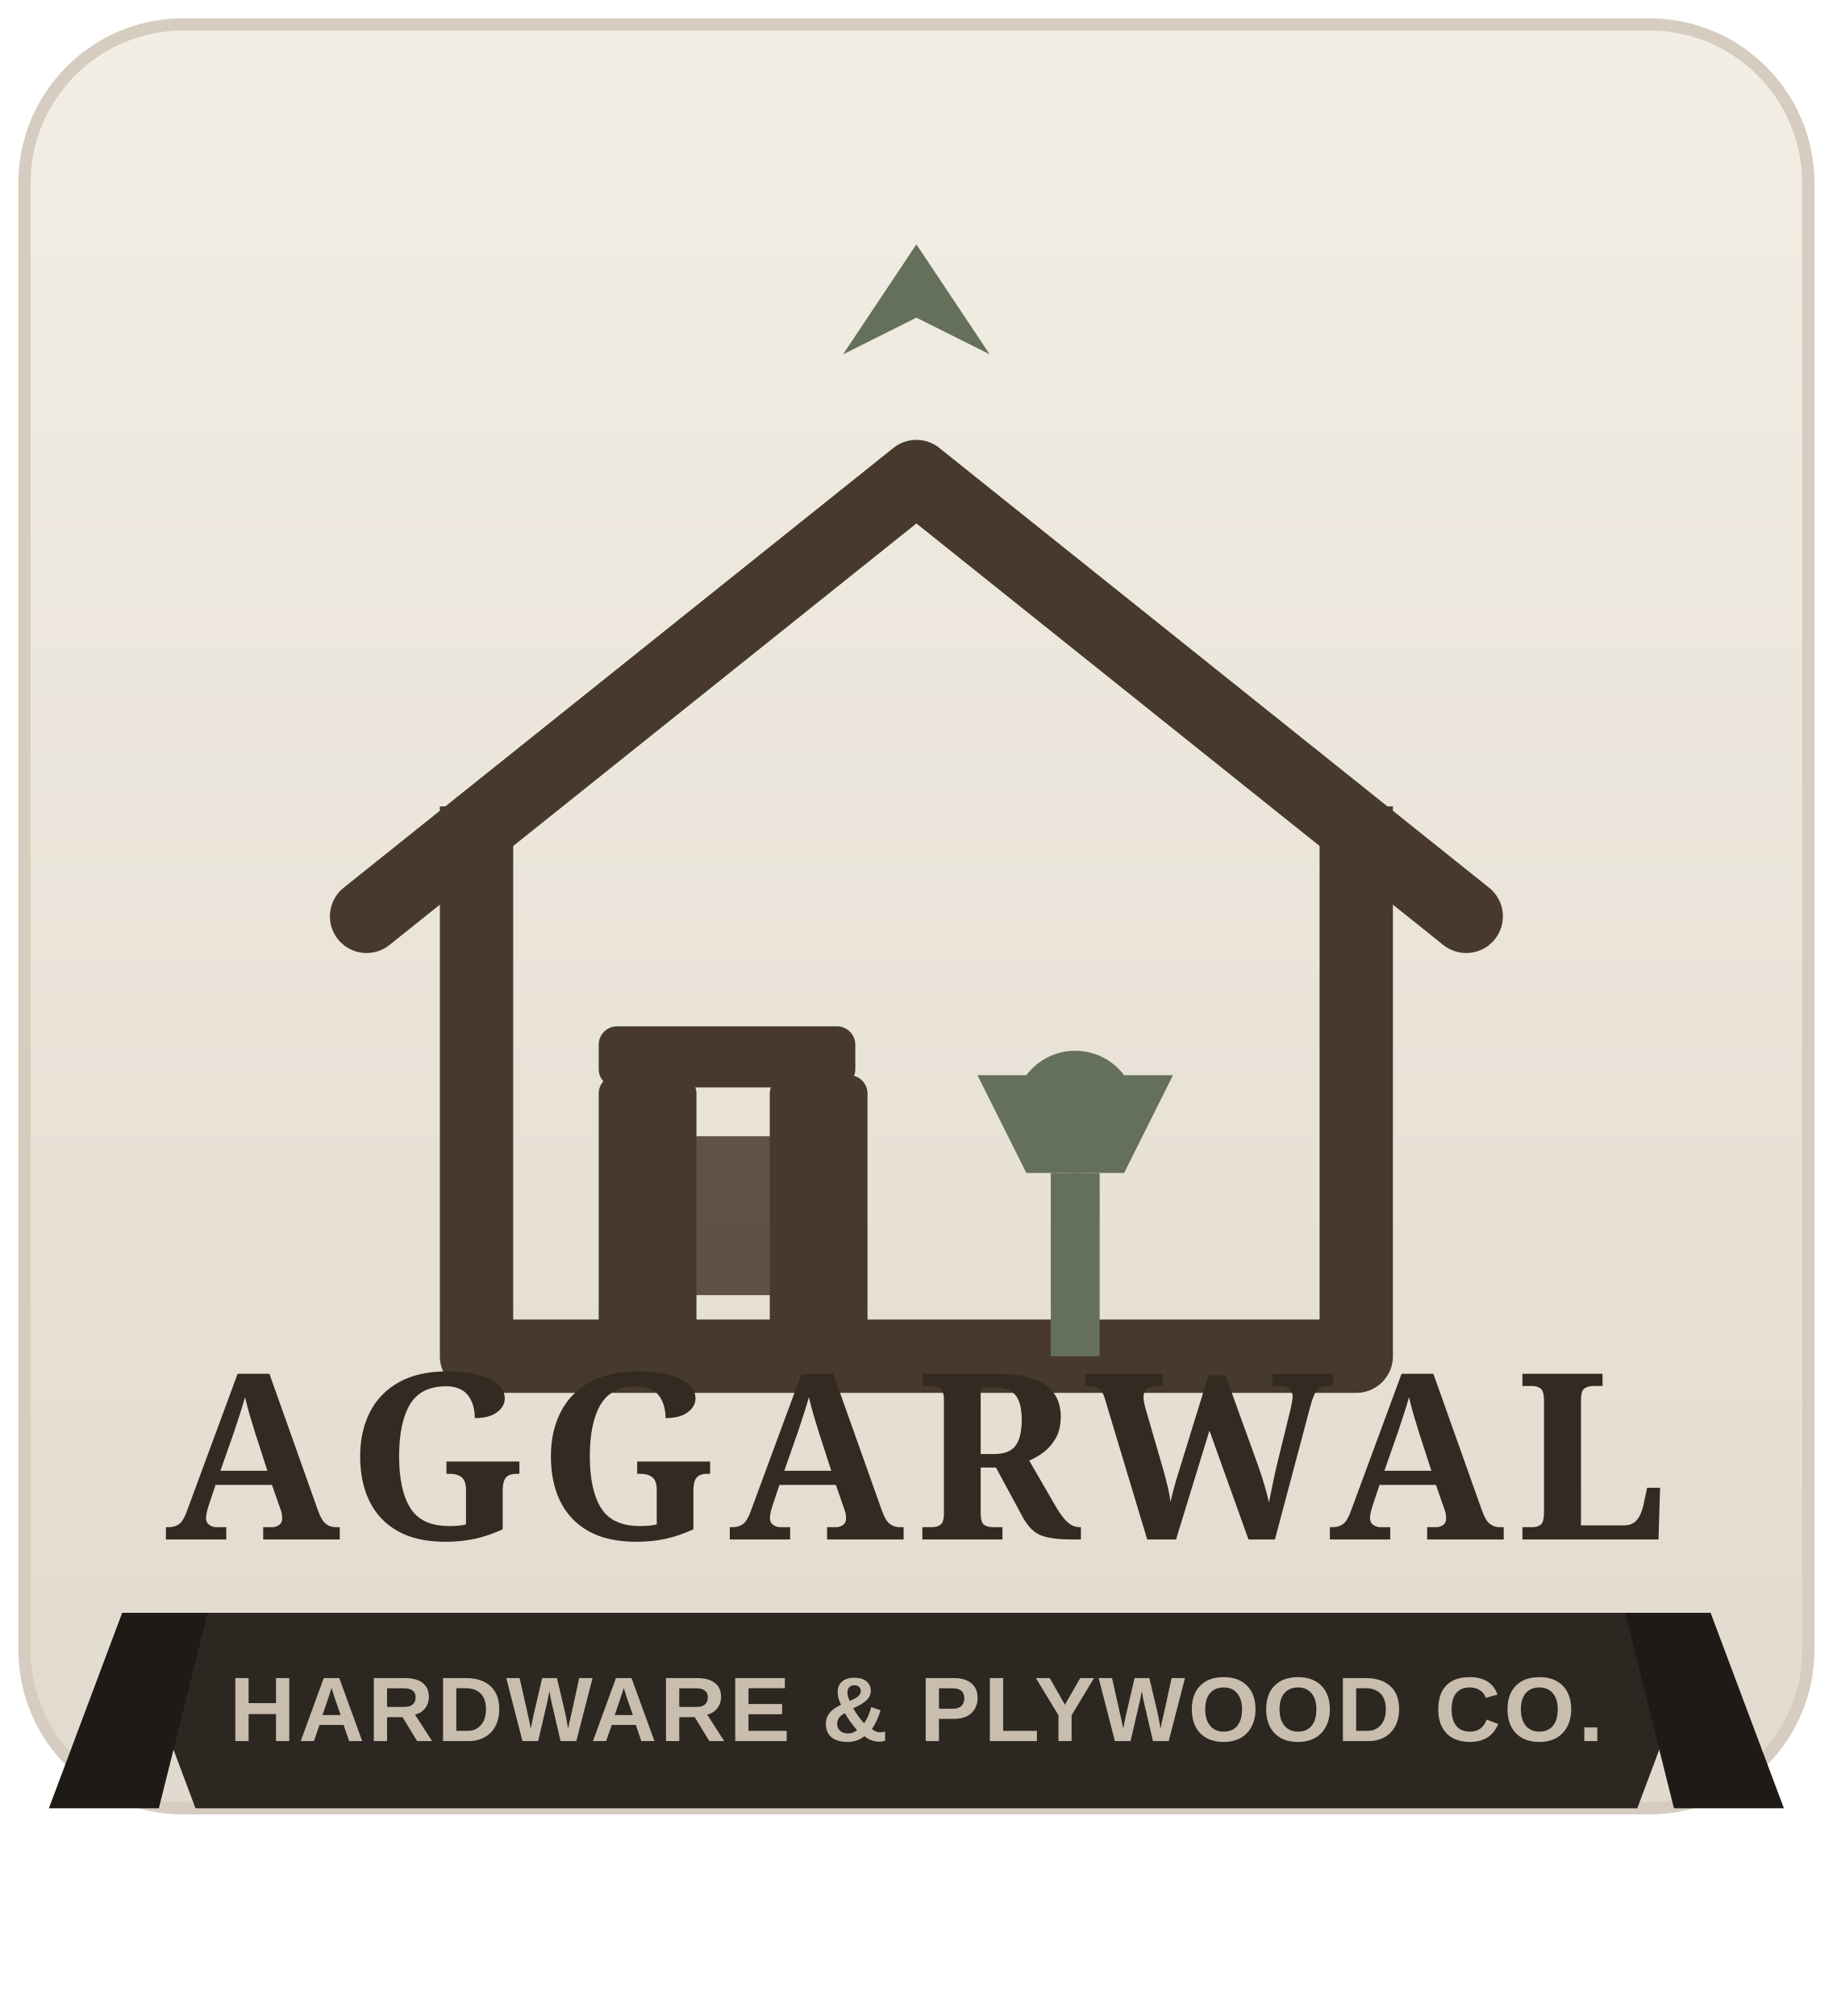
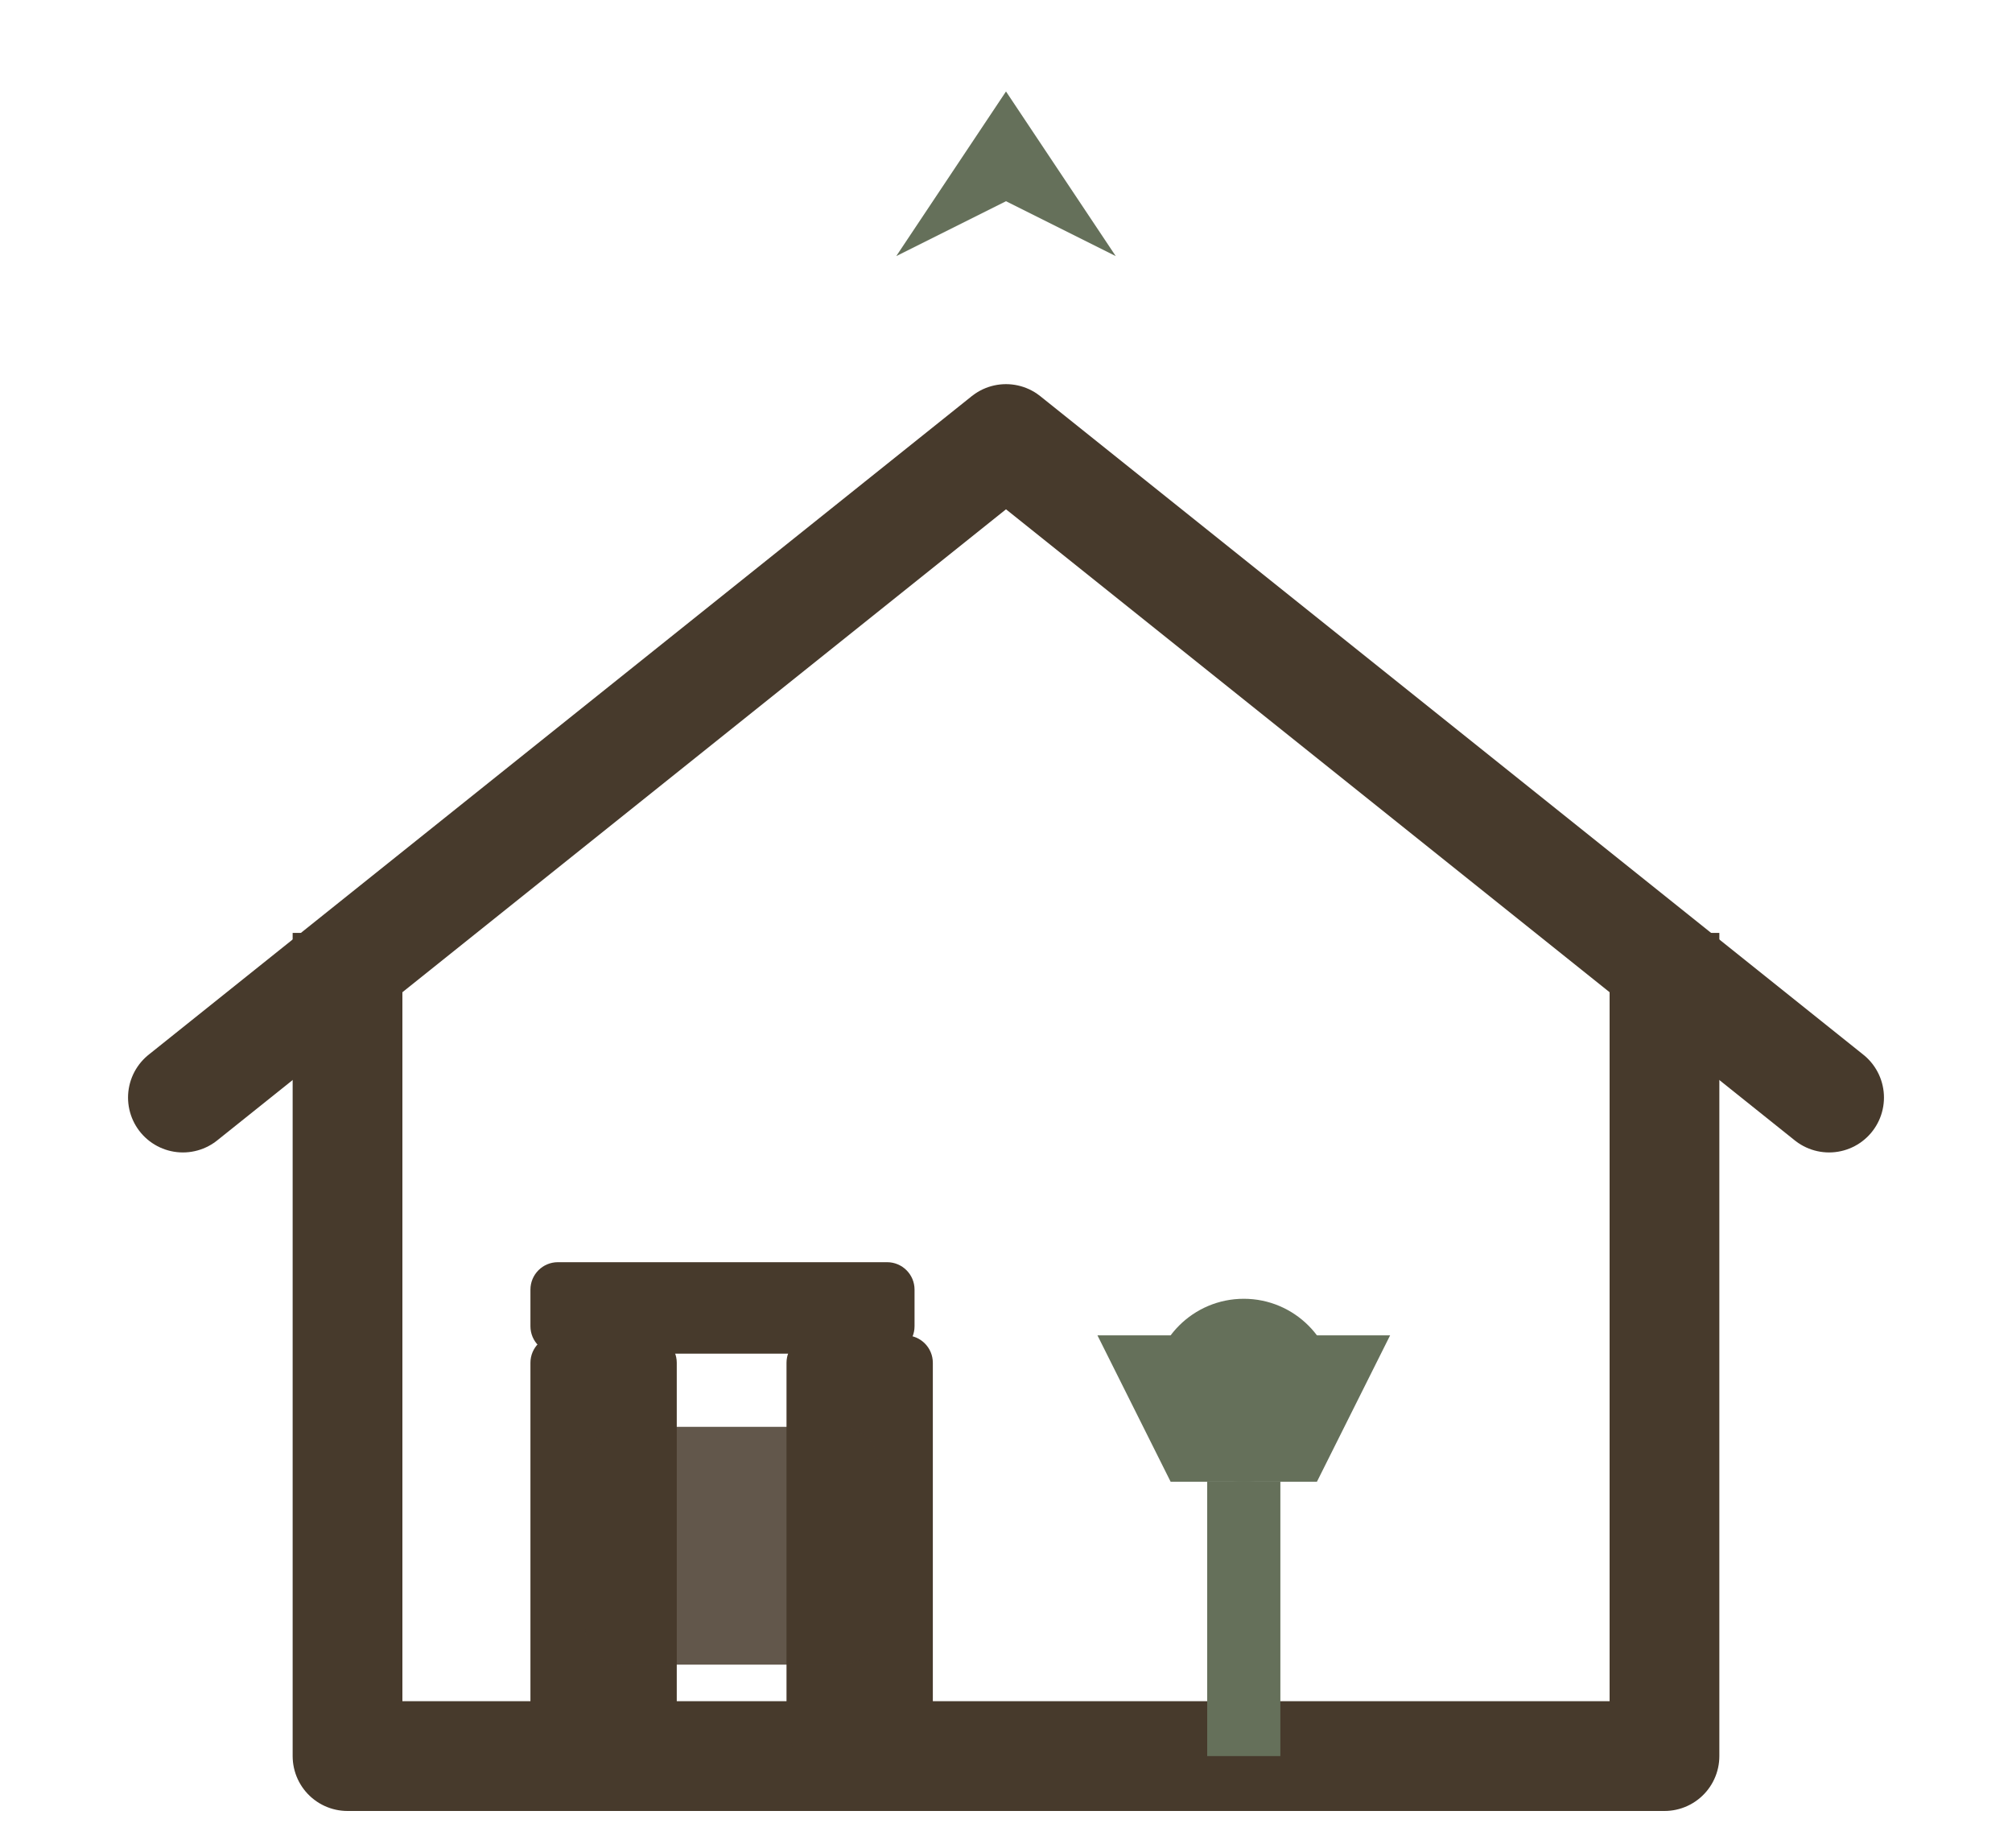
- <svg xmlns="http://www.w3.org/2000/svg" viewBox="0 0 300 330" role="img" aria-label="Aggarwal Hardware &amp; Plywood Company logo">
-   <defs>
-     <linearGradient id="bg" x1="0" y1="0" x2="0" y2="1">
-       <stop offset="0" stop-color="#F2EEE5" />
-       <stop offset="1" stop-color="#E2DACE" />
-     </linearGradient>
-   </defs>
-   <rect x="4" y="4" width="292" height="292" rx="26" fill="url(#bg)" stroke="#D6CCBF" stroke-width="2" />
+ <svg xmlns="http://www.w3.org/2000/svg" viewBox="40 30 220 202" role="img" aria-label="Aggarwal Hardware &amp; Plywood Company logo">
  <path d="M150 40 L138 58 L150 52 L162 58 Z" fill="#65705A" />
  <path d="M60 150 L150 78 L240 150" fill="none" stroke="#473A2C" stroke-width="12" stroke-linecap="round" stroke-linejoin="round" />
  <path d="M78 132 V222 H222 V132" fill="none" stroke="#473A2C" stroke-width="12" stroke-linejoin="round" />
  <g fill="#473A2C">
    <rect x="98" y="176" width="16" height="46" rx="3" />
    <rect x="98" y="168" width="42" height="10" rx="3" />
    <rect x="126" y="176" width="16" height="46" rx="3" />
    <rect x="104" y="186" width="32" height="26" rx="4" opacity="0.85" />
    <circle cx="176" cy="182" r="10" fill="#65705A" />
    <rect x="172" y="192" width="8" height="30" fill="#65705A" />
    <path d="M160 176 L192 176 L184 192 L168 192 Z" fill="#65705A" />
  </g>
-   <text x="150" y="252" text-anchor="middle" font-family="Georgia, 'Playfair Display', serif" font-weight="700" font-size="38" fill="#332B22" letter-spacing="2">AGGARWAL</text>
-   <g>
-     <path d="M20 264 L280 264 L268 296 L32 296 Z" fill="#2C2721" />
-     <path d="M20 264 L34 264 L26 296 L8 296 Z" fill="#1E1B17" />
-     <path d="M280 264 L266 264 L274 296 L292 296 Z" fill="#1E1B17" />
-     <text x="150" y="285" text-anchor="middle" font-family="Arial, sans-serif" font-weight="700" font-size="15" fill="#C9BDAE" letter-spacing="0.5">HARDWARE &amp; PLYWOOD CO.</text>
-   </g>
</svg>
